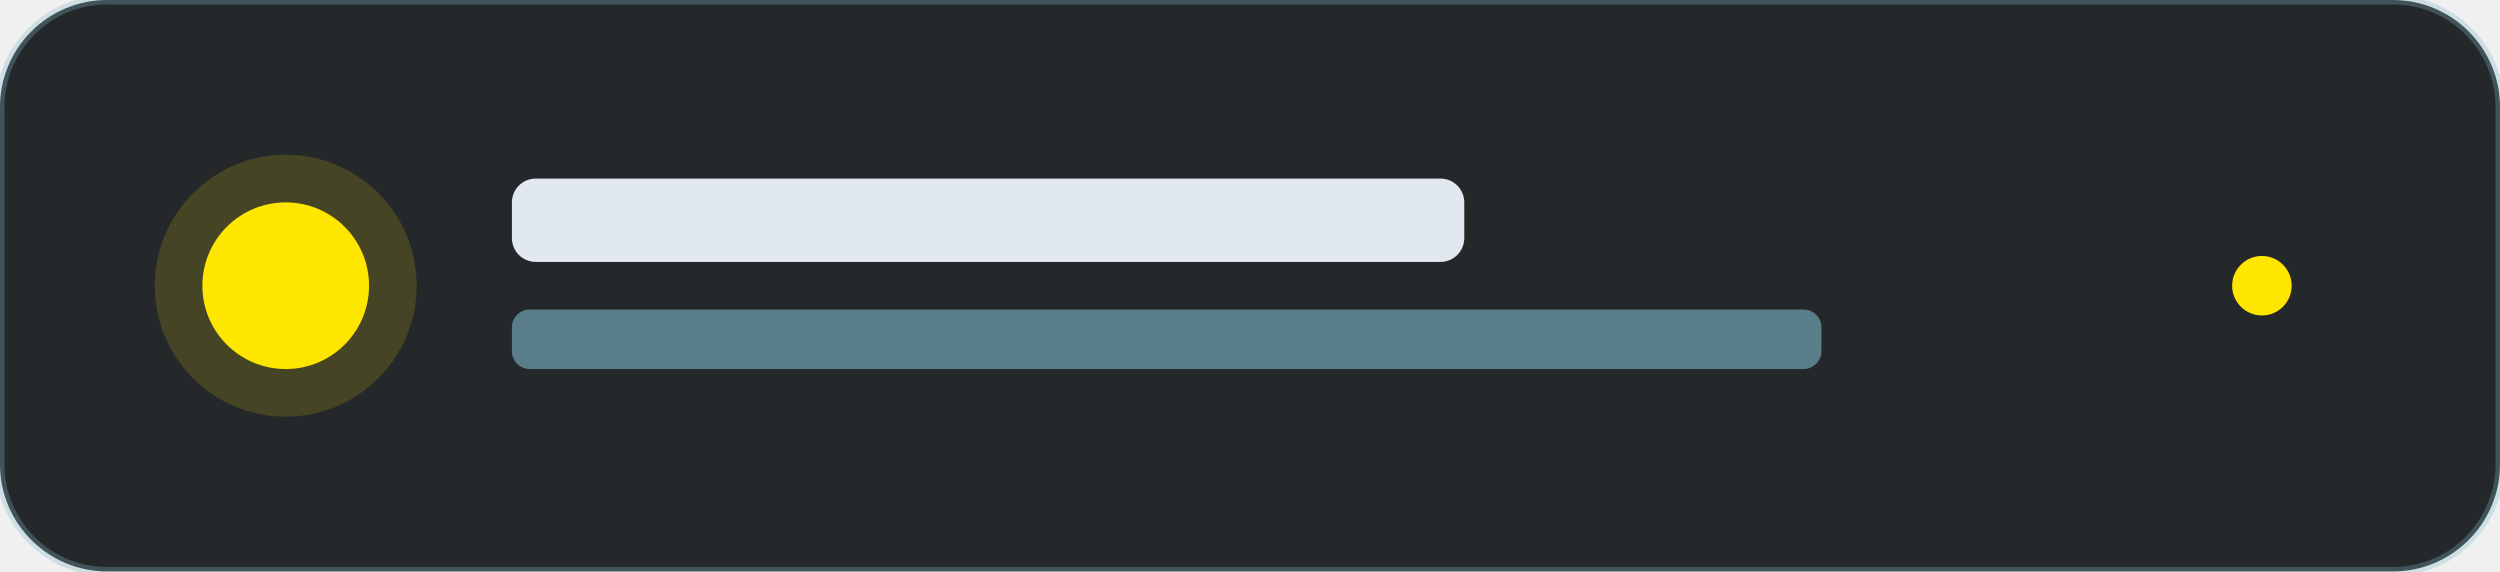
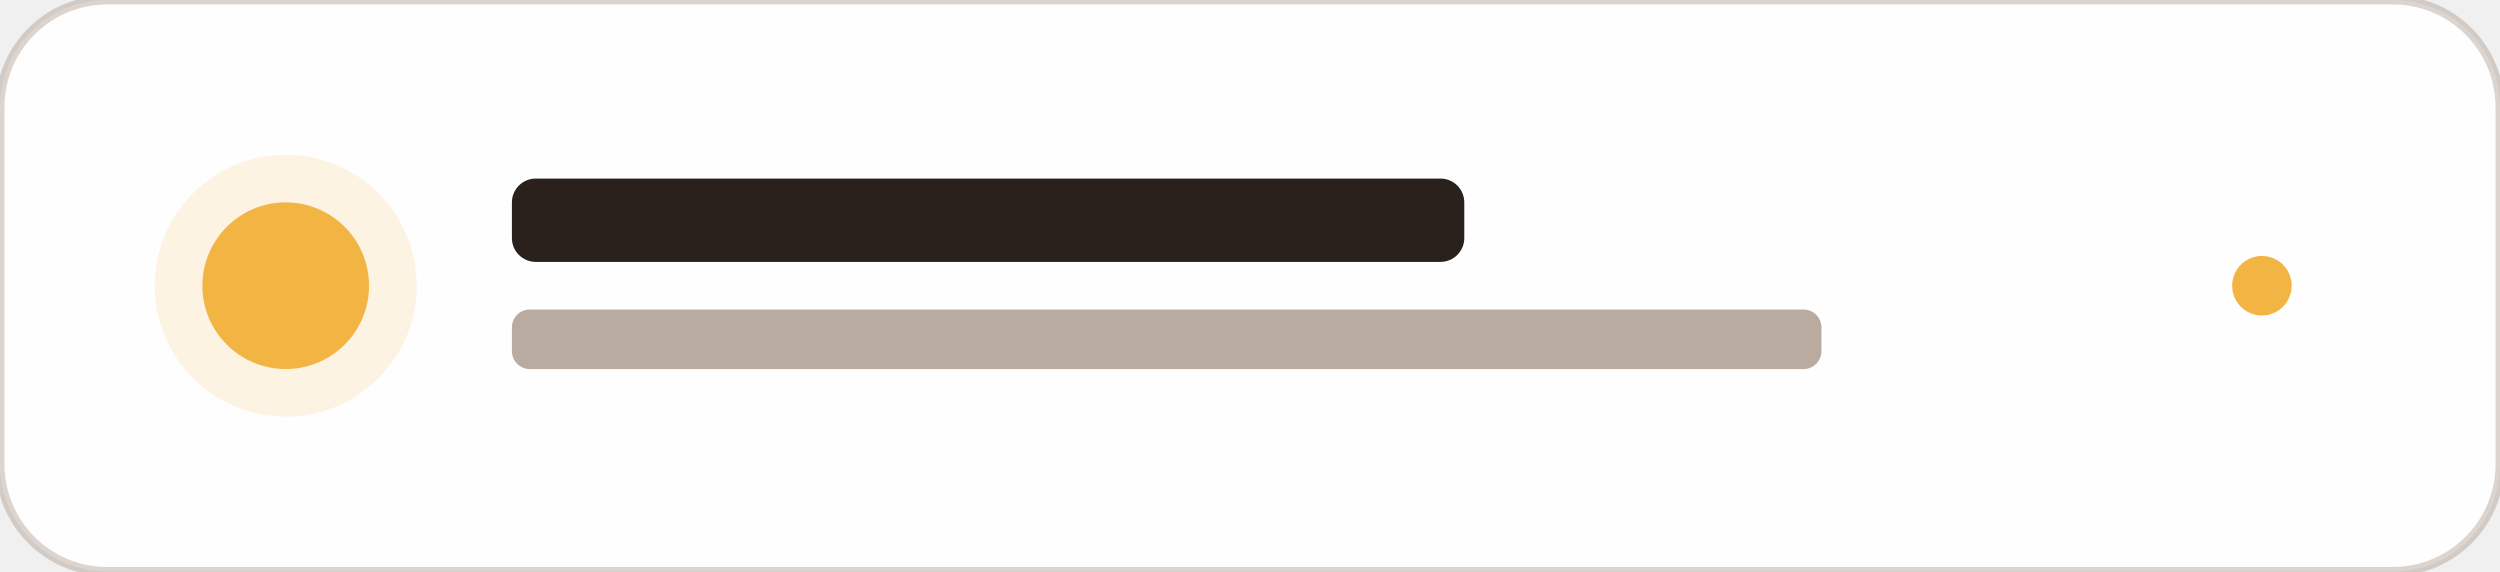
<svg xmlns="http://www.w3.org/2000/svg" width="420" height="96" viewBox="0 0 420 96" fill="none">
-   <rect width="420" height="96" rx="18" fill="#0E1215" fill-opacity="0.9" stroke="#7FB8C8" stroke-width="1.5" stroke-opacity="0.3" />
-   <circle cx="48" cy="48" r="22" fill="#FFE600" fill-opacity="0.15" />
-   <circle cx="48" cy="48" r="14" fill="#FFE600" />
-   <rect x="86" y="30" width="160" height="14" rx="4" fill="#E2E8F0" />
-   <rect x="86" y="52" width="220" height="10" rx="3" fill="#7FB8C8" fill-opacity="0.6" />
-   <circle cx="380" cy="48" r="5" fill="#FFE600" />
+   <rect width="420" height="96" rx="18" fill="#FFFFFF" fill-opacity="0.9" stroke="#8C7462" stroke-width="1.5" stroke-opacity="0.3" />
+   <circle cx="48" cy="48" r="22" fill="#F2B544" fill-opacity="0.15" />
+   <circle cx="48" cy="48" r="14" fill="#F2B544" />
+   <rect x="86" y="30" width="160" height="14" rx="4" fill="#2A211C" />
+   <rect x="86" y="52" width="220" height="10" rx="3" fill="#8C7462" fill-opacity="0.6" />
+   <circle cx="380" cy="48" r="5" fill="#F2B544" />
</svg>
